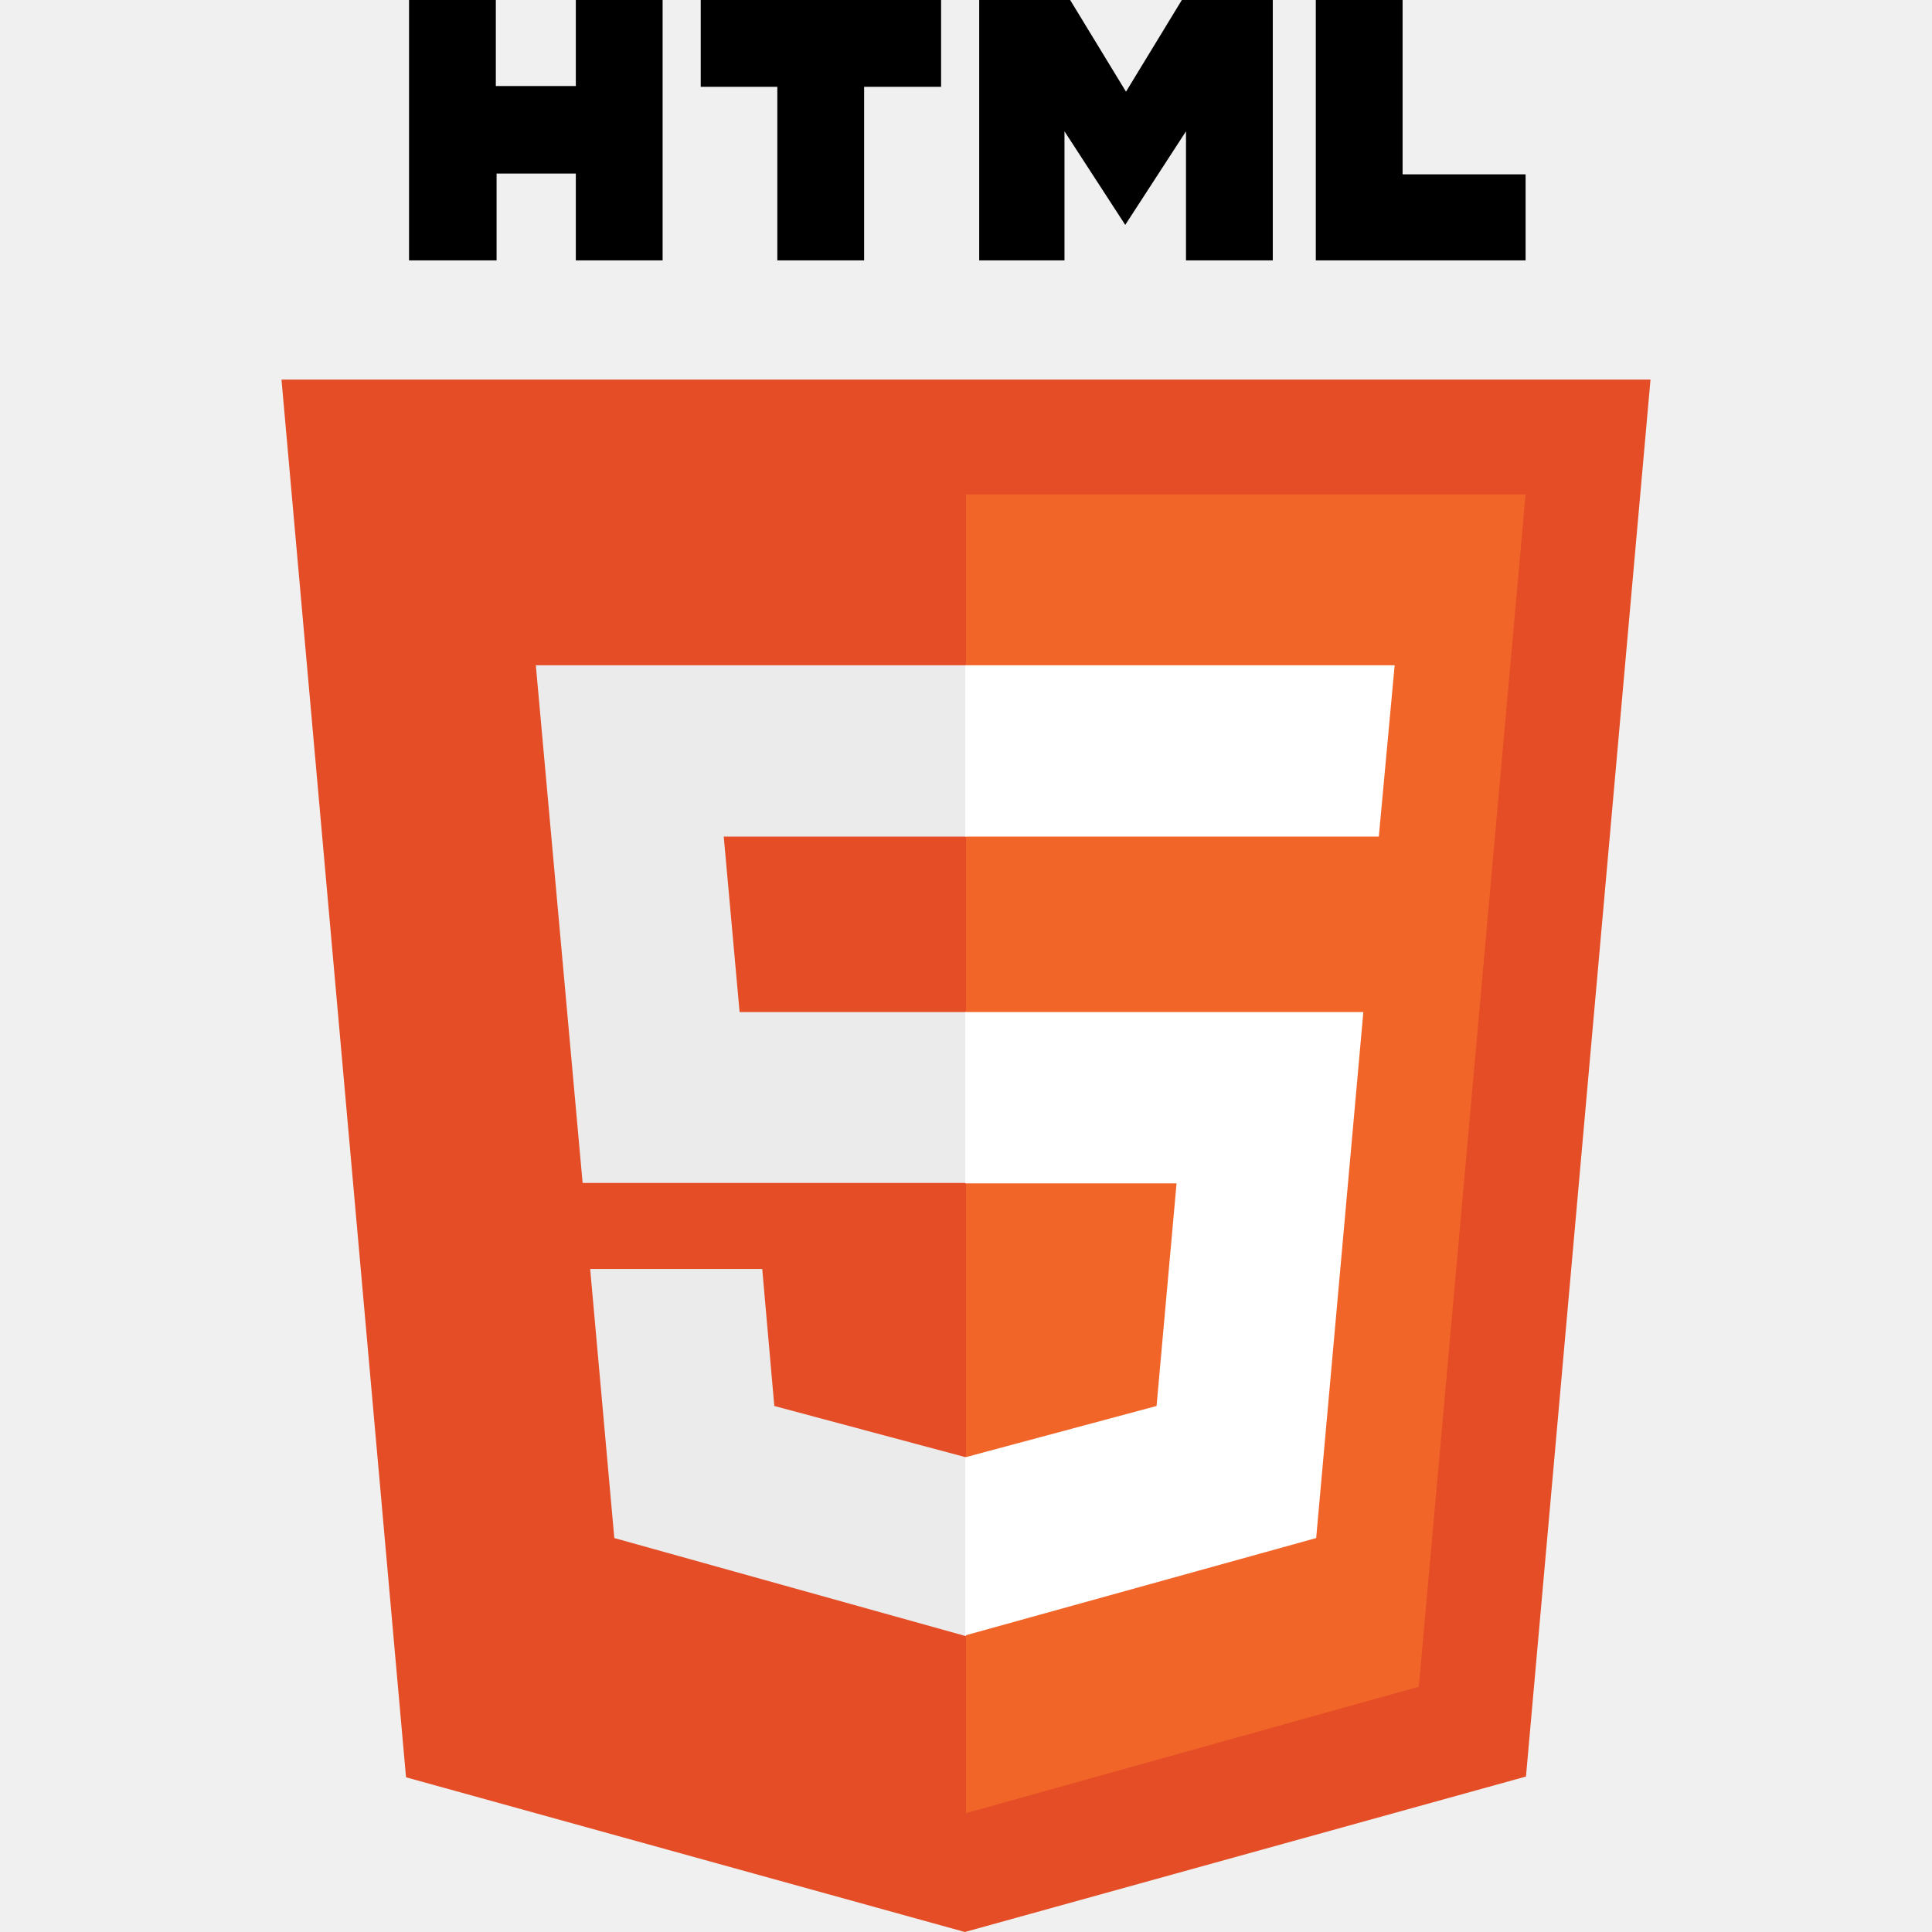
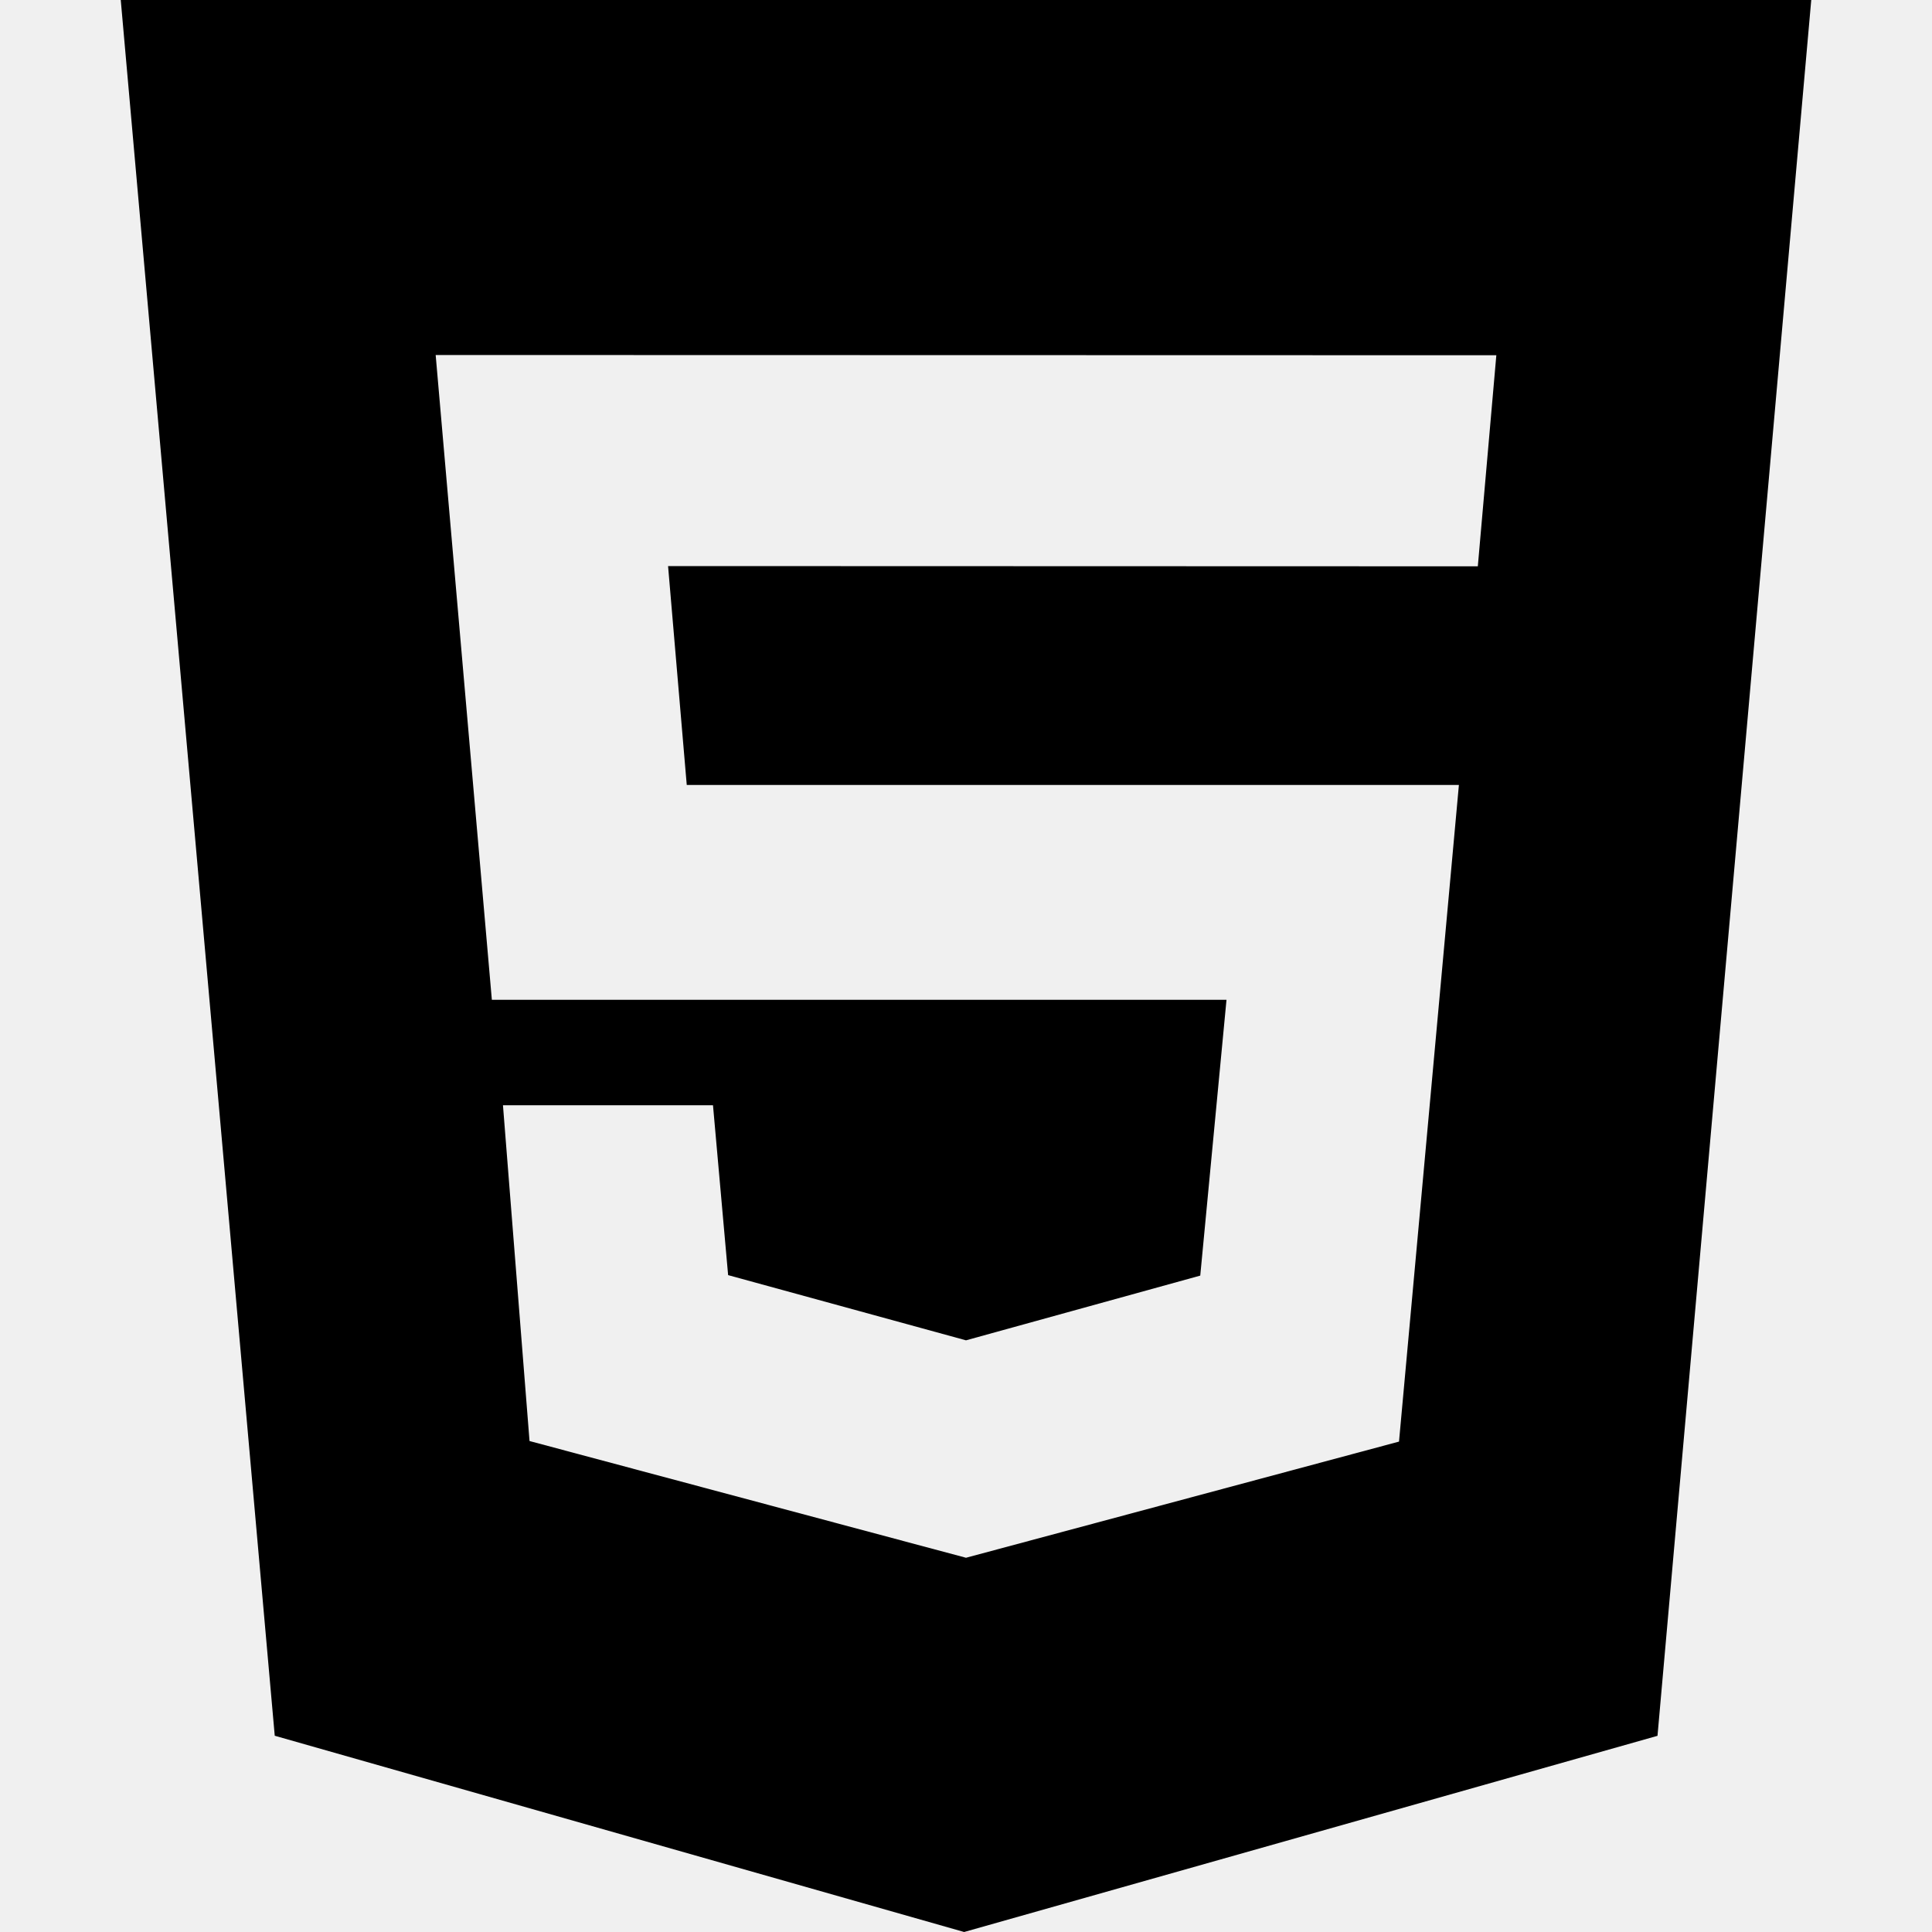
- <svg xmlns="http://www.w3.org/2000/svg" viewBox="0 0 512 512">
-   <path d="M108.4 0h23v22.8h21.2V0h23v69h-23V46h-21v23h-23.2M206 23h-20.3V0h63.7v23H229v46h-23M259.5 0h24.1l14.8 24.3L313.2 0h24.1v69h-23V34.8l-16.1 24.8l-16.1-24.8v34.2h-22.6M348.7 0h23v46.2h32.6V69h-55.6" />
-   <path fill="#e44d26" d="M107.6 471l-33-370.4h362.8l-33 370.2L255.7 512" />
-   <path fill="#f16529" d="M256 480.5V131H404.3L376 447" />
-   <path fill="#ebebeb" d="M142 176.3h114v45.4h-64.2l4.2 46.5h60v45.3H154.4M156.4 336.3H202l3.2 36.3 50.8 13.6v47.4l-93.2-26" />
-   <path fill="#fff" d="M369.6 176.3H255.8v45.4h109.6M361.3 268.2H255.8v45.4h56l-5.3 59-50.7 13.6v47.2l93-25.8" />
+ <svg xmlns="http://www.w3.org/2000/svg" role="img" viewBox="0 0 24 24">
+   <path d="M1.5 0h21l-1.91 21.563L11.977 24l-8.564-2.438L1.5 0zm7.031 9.75l-.232-2.718 10.059.003.23-2.622L5.412 4.41l.698 8.01h9.126l-.326 3.426-2.91.804-2.955-.81-.188-2.11H6.248l.33 4.171L12 19.351l5.379-1.443.744-8.157H8.531z" />
</svg>
